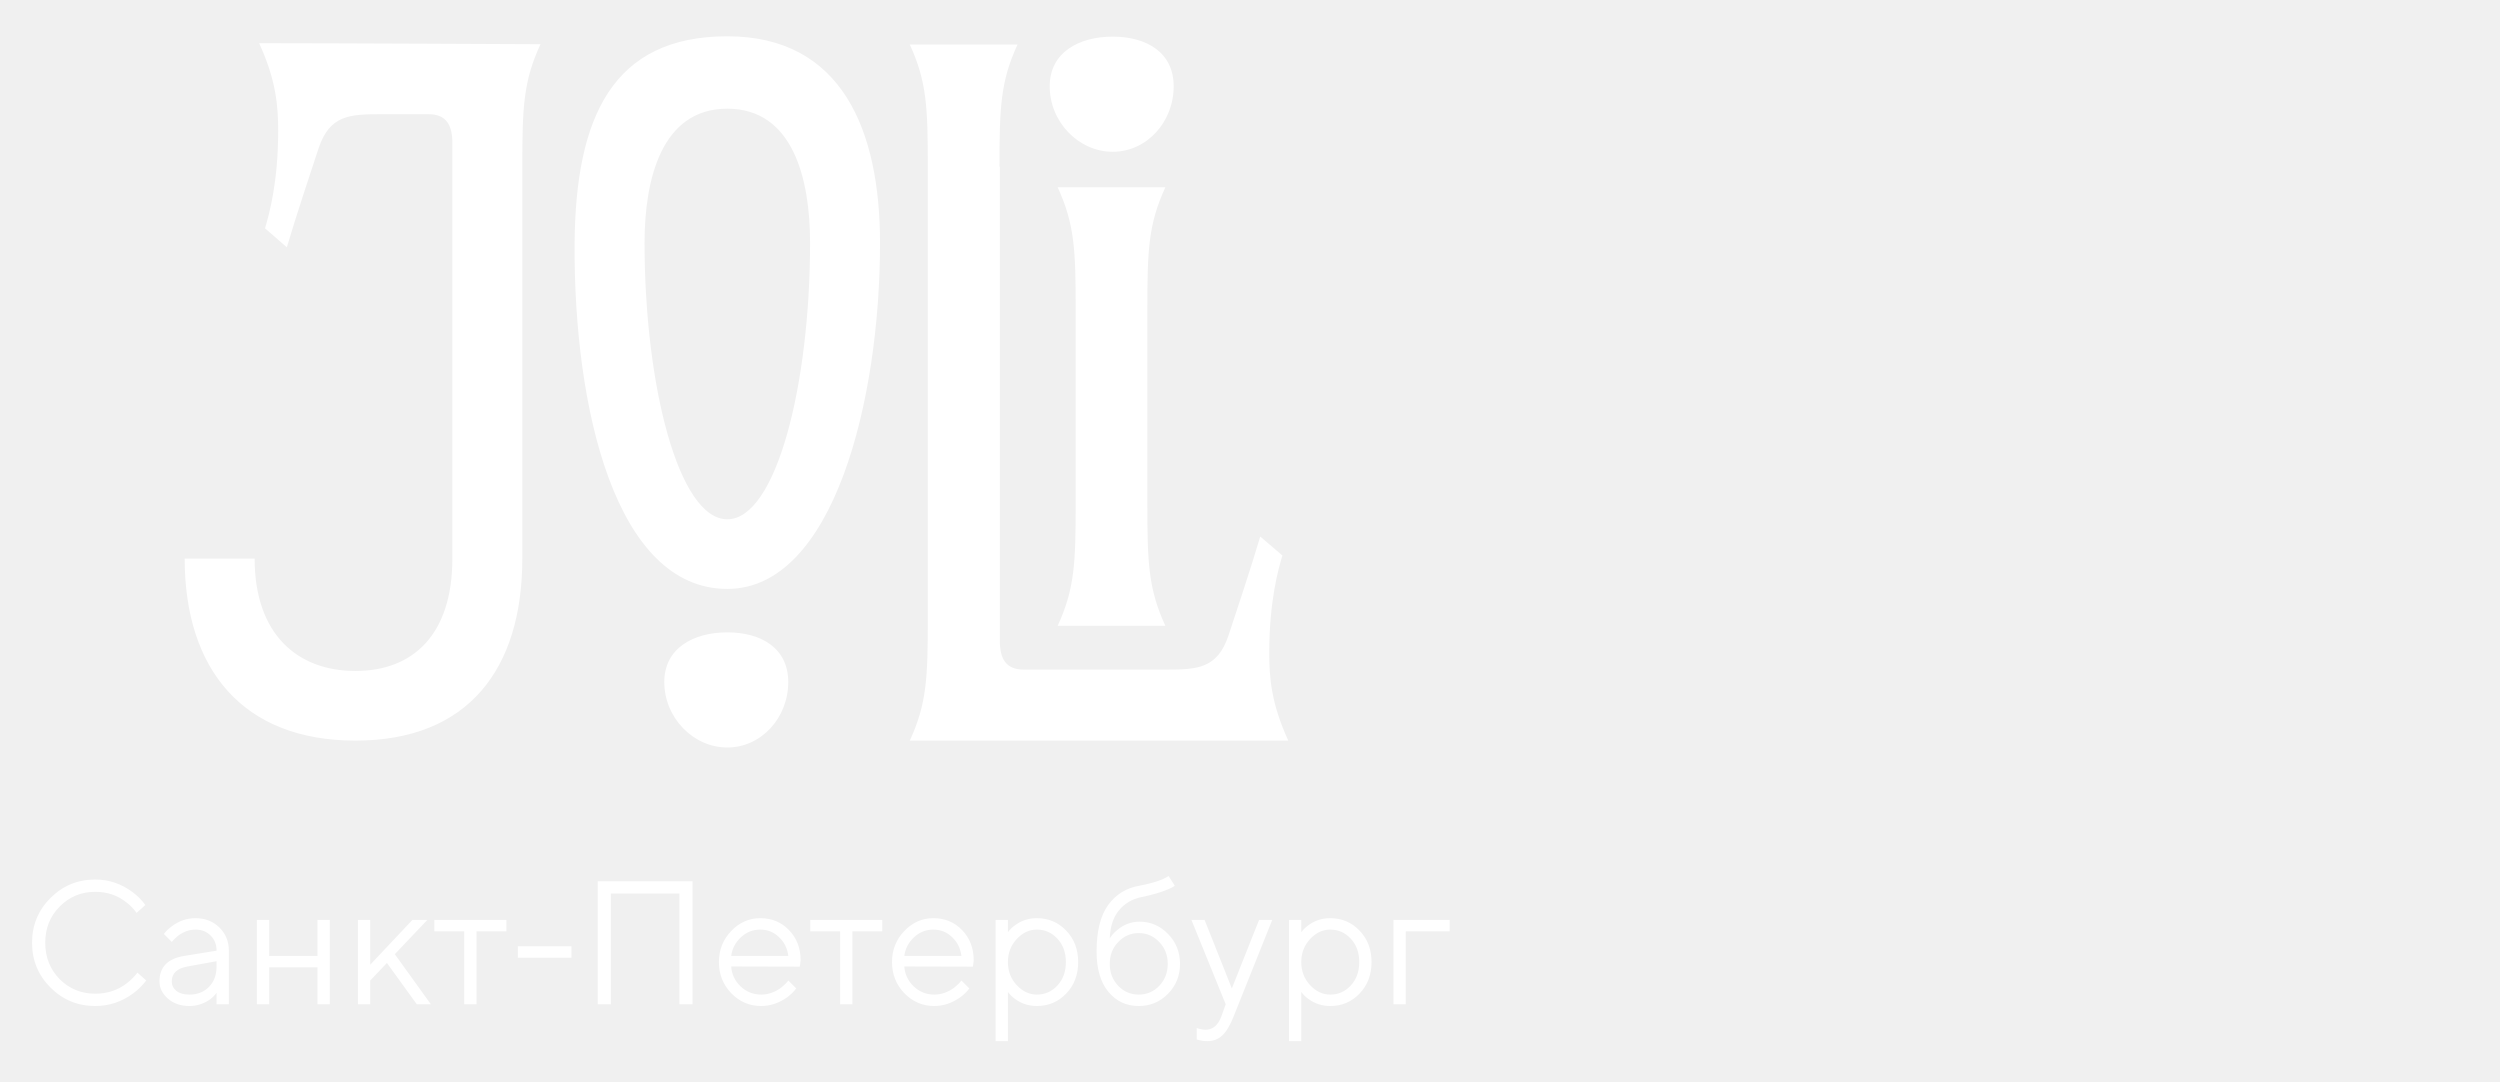
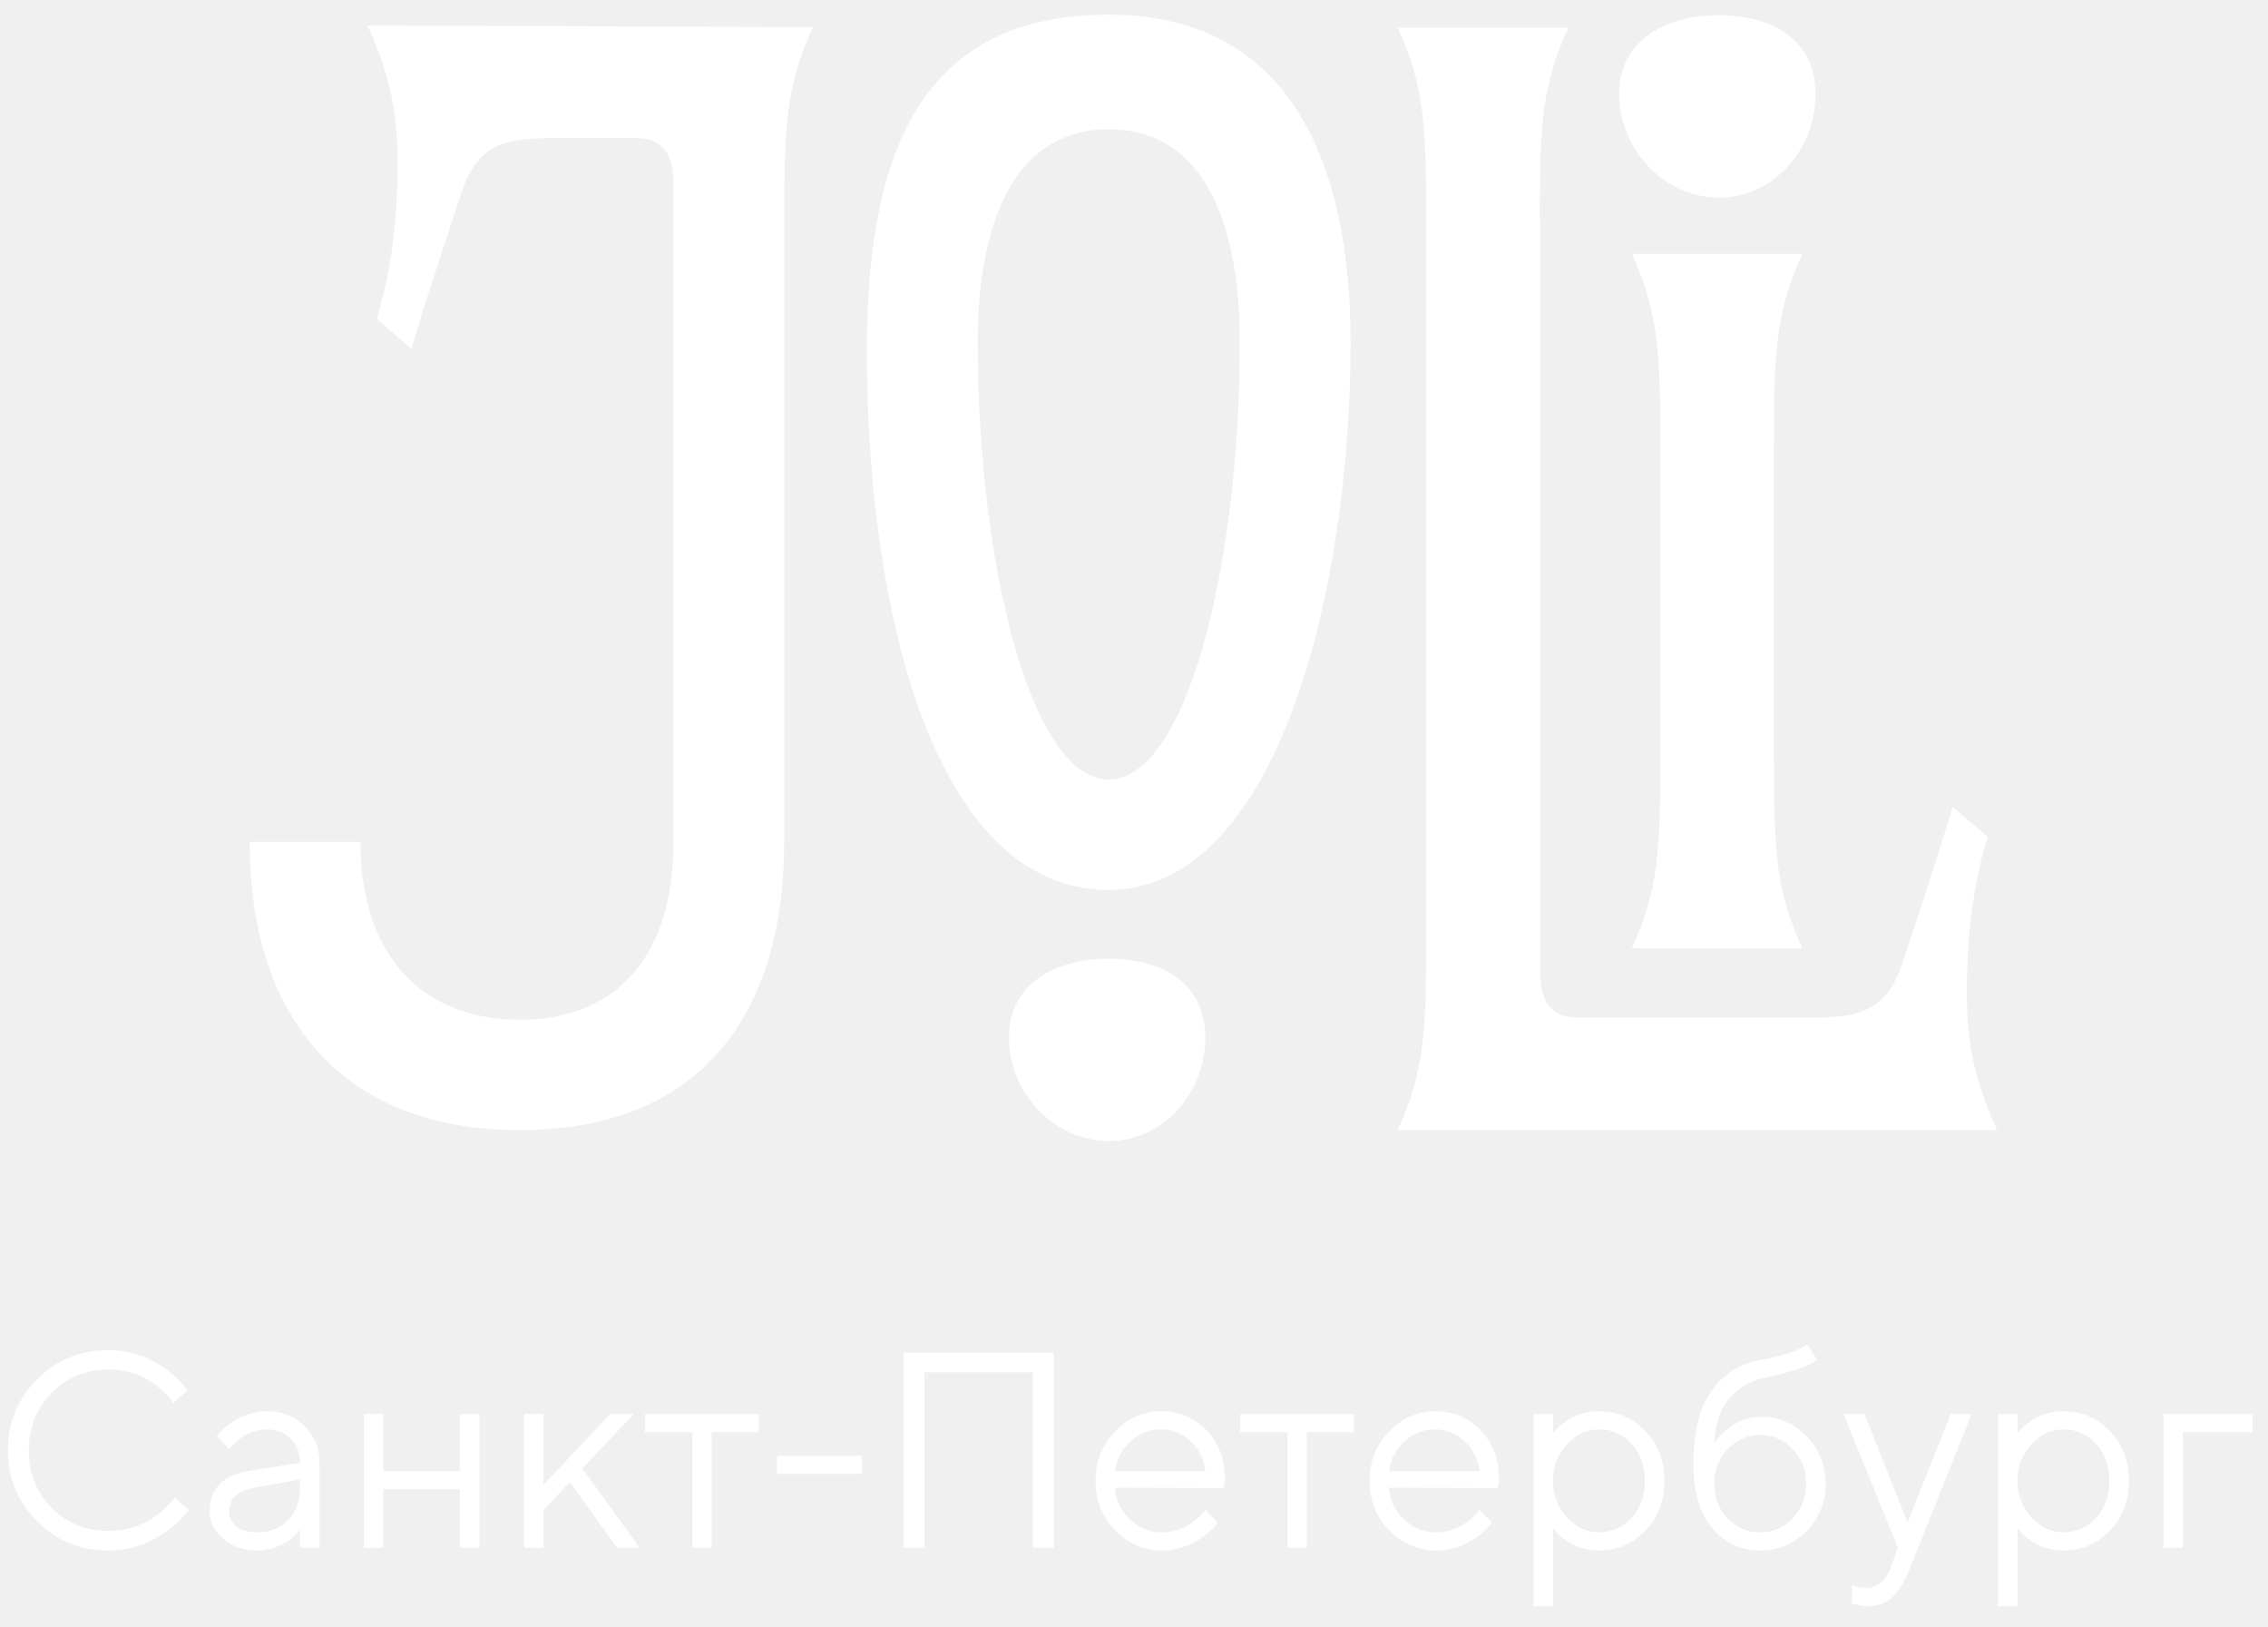
- <svg xmlns="http://www.w3.org/2000/svg" width="185" height="80" viewBox="0 0 185 80" fill="none">
+ <svg xmlns="http://www.w3.org/2000/svg" width="106" height="76" viewBox="2 2 106 76" fill="none">
  <path d="M82.342 11.232C79.83 11.232 77.678 9.038 77.678 6.385C77.678 3.885 79.83 2.711 82.342 2.711C84.853 2.711 86.852 3.885 86.852 6.385C86.852 9.038 84.853 11.232 82.342 11.232ZM40.009 3.272C40.009 3.272 24.429 3.196 19.176 3.196C20.431 5.925 20.585 7.839 20.585 9.676C20.585 13.502 19.919 15.849 19.611 16.895L21.226 18.299C21.892 16.028 23.148 12.278 23.583 10.951C24.403 8.528 25.864 8.451 28.17 8.451H31.706C33.039 8.451 33.475 9.267 33.475 10.594V41.335C33.475 46.922 30.605 49.652 26.3 49.652C21.995 49.652 18.843 46.922 18.843 41.335H13.666C13.666 49.499 17.946 54.805 26.3 54.805C34.653 54.805 38.651 49.499 38.651 41.335V12.354C38.651 7.941 38.728 6.028 39.983 3.298L40.009 3.272ZM53.821 55.315C51.31 55.315 49.157 53.121 49.157 50.468C49.157 47.968 51.31 46.795 53.821 46.795C56.332 46.795 58.331 47.968 58.331 50.468C58.331 53.121 56.332 55.315 53.821 55.315ZM78.267 13.86H86.237C84.981 16.589 84.904 18.503 84.904 22.916V37.253C84.904 41.667 84.981 43.58 86.237 46.31H78.267C79.523 43.58 79.6 41.667 79.6 37.253V22.916C79.6 18.503 79.523 16.589 78.267 13.86ZM73.988 12.329V47.407C73.988 48.733 74.424 49.55 75.756 49.55H86.314C88.594 49.55 90.08 49.473 90.9 47.05C91.336 45.723 92.592 41.973 93.258 39.703L94.898 41.106C94.59 42.126 93.924 44.499 93.924 48.325C93.924 50.162 94.078 52.075 95.334 54.805H67.325C68.581 52.075 68.658 50.162 68.658 45.749V12.354C68.658 7.941 68.581 6.028 67.325 3.298H75.295C74.039 6.028 73.962 7.941 73.962 12.354L73.988 12.329ZM53.821 2.686C62.328 2.686 65.122 9.676 65.122 17.992C65.122 29.677 61.662 43.58 53.821 43.58C45.544 43.58 42.443 30.187 42.52 17.992C42.597 8.655 45.339 2.686 53.821 2.686ZM53.821 38.427C57.434 38.427 59.945 28.503 59.945 17.967C59.945 13.247 58.69 8.043 53.821 8.043C48.952 8.043 47.697 13.273 47.697 17.967C47.697 28.477 50.208 38.427 53.821 38.427Z" fill="#fff" />
  <path d="M10.172 71.975L10.822 72.559C10.519 72.941 10.198 73.257 9.86 73.508C9.011 74.132 8.075 74.445 7.052 74.445C5.752 74.445 4.647 73.99 3.737 73.079C2.827 72.169 2.372 71.064 2.372 69.764C2.372 68.465 2.827 67.359 3.737 66.45C4.647 65.54 5.752 65.085 7.052 65.085C8.066 65.085 8.994 65.401 9.834 66.034C10.198 66.311 10.506 66.623 10.757 66.969L10.107 67.555C9.891 67.251 9.639 66.991 9.353 66.775C8.703 66.254 7.936 65.995 7.052 65.995C6.012 65.995 5.133 66.359 4.413 67.087C3.703 67.806 3.347 68.698 3.347 69.764C3.347 70.831 3.703 71.728 4.413 72.456C5.133 73.175 6.012 73.534 7.052 73.534C7.945 73.534 8.725 73.275 9.392 72.754C9.687 72.529 9.947 72.269 10.172 71.975ZM16.025 74.314V73.469C15.895 73.651 15.731 73.816 15.531 73.963C15.072 74.284 14.565 74.445 14.01 74.445C13.378 74.445 12.849 74.263 12.424 73.898C12.008 73.526 11.8 73.101 11.8 72.624C11.8 71.567 12.407 70.939 13.62 70.74L16.025 70.35C16.025 69.89 15.878 69.517 15.583 69.231C15.297 68.937 14.925 68.79 14.465 68.79C14.015 68.79 13.586 68.941 13.178 69.245C12.988 69.409 12.832 69.561 12.71 69.7L12.125 69.115C12.29 68.898 12.494 68.703 12.736 68.529C13.265 68.139 13.841 67.945 14.465 67.945C15.176 67.945 15.765 68.174 16.233 68.633C16.701 69.093 16.935 69.665 16.935 70.35V74.314H16.025ZM16.025 71.519V71.129L13.88 71.519C13.1 71.658 12.71 72.026 12.71 72.624C12.71 72.902 12.823 73.136 13.048 73.326C13.282 73.508 13.603 73.6 14.01 73.6C14.608 73.6 15.094 73.409 15.466 73.028C15.839 72.646 16.025 72.144 16.025 71.519ZM19.009 74.314V68.075H19.919V70.74H23.494V68.075H24.404V74.314H23.494V71.585H19.919V74.314H19.009ZM26.487 74.314V68.075H27.397V71.389L30.517 68.075H31.622L29.217 70.609L31.882 74.314H30.842L28.632 71.26L27.397 72.559V74.314H26.487ZM34.353 74.314V68.919H32.143V68.075H37.473V68.919H35.263V74.314H34.353ZM38.321 70.87V70.025H42.286V70.87H38.321ZM44.23 74.314V65.215H51.25V74.314H50.275V66.124H45.205V74.314H44.23ZM58.335 72.559L58.92 73.144C58.755 73.37 58.534 73.587 58.257 73.794C57.65 74.228 57.004 74.445 56.32 74.445C55.462 74.445 54.725 74.128 54.11 73.496C53.503 72.863 53.2 72.096 53.2 71.195C53.2 70.293 53.503 69.526 54.11 68.894C54.716 68.261 55.431 67.945 56.255 67.945C57.113 67.945 57.823 68.239 58.387 68.829C58.959 69.418 59.245 70.163 59.245 71.064C59.245 71.108 59.232 71.221 59.206 71.403L59.18 71.532L54.11 71.519C54.144 72.083 54.374 72.573 54.799 72.989C55.232 73.396 55.739 73.6 56.32 73.6C56.848 73.6 57.347 73.426 57.815 73.079C58.04 72.897 58.213 72.724 58.335 72.559ZM54.11 70.74H58.335C58.265 70.176 58.036 69.713 57.646 69.349C57.264 68.976 56.801 68.79 56.255 68.79C55.709 68.79 55.232 68.98 54.825 69.362C54.417 69.743 54.179 70.202 54.11 70.74ZM62.169 74.314V68.919H59.959V68.075H65.289V68.919H63.079V74.314H62.169ZM71.144 72.559L71.729 73.144C71.565 73.37 71.344 73.587 71.066 73.794C70.46 74.228 69.814 74.445 69.129 74.445C68.271 74.445 67.535 74.128 66.919 73.496C66.313 72.863 66.009 72.096 66.009 71.195C66.009 70.293 66.313 69.526 66.919 68.894C67.526 68.261 68.241 67.945 69.064 67.945C69.922 67.945 70.633 68.239 71.196 68.829C71.768 69.418 72.054 70.163 72.054 71.064C72.054 71.108 72.041 71.221 72.015 71.403L71.989 71.532L66.919 71.519C66.954 72.083 67.184 72.573 67.608 72.989C68.042 73.396 68.549 73.6 69.129 73.6C69.658 73.6 70.156 73.426 70.624 73.079C70.85 72.897 71.023 72.724 71.144 72.559ZM66.919 70.74H71.144C71.075 70.176 70.845 69.713 70.455 69.349C70.074 68.976 69.61 68.79 69.064 68.79C68.518 68.79 68.042 68.98 67.634 69.362C67.227 69.743 66.989 70.202 66.919 70.74ZM73.675 77.044V68.075H74.585V68.984C74.733 68.785 74.91 68.612 75.118 68.465C75.586 68.118 76.124 67.945 76.73 67.945C77.588 67.945 78.312 68.252 78.901 68.868C79.491 69.483 79.785 70.258 79.785 71.195C79.785 72.13 79.491 72.906 78.901 73.522C78.312 74.137 77.588 74.445 76.73 74.445C76.124 74.445 75.586 74.271 75.118 73.924C74.91 73.777 74.733 73.604 74.585 73.404V77.044H73.675ZM76.73 73.6C77.328 73.6 77.835 73.374 78.251 72.924C78.667 72.473 78.875 71.897 78.875 71.195C78.875 70.493 78.667 69.916 78.251 69.466C77.835 69.015 77.328 68.79 76.73 68.79C76.167 68.79 75.669 69.023 75.235 69.492C74.802 69.96 74.585 70.527 74.585 71.195C74.585 71.862 74.802 72.43 75.235 72.897C75.669 73.365 76.167 73.6 76.73 73.6ZM86.477 64.825L86.932 65.54C86.819 65.635 86.65 65.726 86.425 65.812C85.931 66.029 85.276 66.22 84.462 66.385C83.768 66.532 83.214 66.861 82.798 67.373C82.382 67.875 82.156 68.564 82.122 69.439C82.269 69.206 82.451 69.002 82.668 68.829C83.153 68.412 83.708 68.204 84.332 68.204C85.146 68.204 85.848 68.508 86.438 69.115C87.027 69.721 87.322 70.458 87.322 71.325C87.322 72.2 87.023 72.941 86.425 73.547C85.835 74.145 85.116 74.445 84.267 74.445C83.348 74.445 82.598 74.094 82.018 73.391C81.437 72.689 81.147 71.697 81.147 70.415C81.147 68.906 81.433 67.758 82.005 66.969C82.577 66.181 83.352 65.704 84.332 65.54C84.982 65.418 85.532 65.266 85.983 65.085C86.225 64.972 86.39 64.885 86.477 64.825ZM82.746 72.95C83.162 73.383 83.669 73.6 84.267 73.6C84.865 73.6 85.372 73.383 85.788 72.95C86.204 72.507 86.412 71.966 86.412 71.325C86.412 70.683 86.204 70.146 85.788 69.713C85.372 69.27 84.865 69.049 84.267 69.049C83.669 69.049 83.162 69.27 82.746 69.713C82.33 70.146 82.122 70.683 82.122 71.325C82.122 71.966 82.33 72.507 82.746 72.95ZM88.556 76.915V76.07C88.634 76.104 88.704 76.126 88.764 76.135C88.912 76.178 89.059 76.2 89.206 76.2C89.743 76.2 90.133 75.874 90.376 75.225L90.701 74.314L88.166 68.075H89.141L91.156 73.144L93.171 68.075H94.146L91.286 75.225C91.026 75.883 90.745 76.351 90.441 76.629C90.147 76.906 89.778 77.044 89.336 77.044C89.137 77.044 88.951 77.023 88.777 76.98C88.716 76.971 88.643 76.949 88.556 76.915ZM95.384 77.044V68.075H96.294V68.984C96.442 68.785 96.619 68.612 96.827 68.465C97.295 68.118 97.833 67.945 98.439 67.945C99.297 67.945 100.021 68.252 100.61 68.868C101.2 69.483 101.494 70.258 101.494 71.195C101.494 72.13 101.2 72.906 100.61 73.522C100.021 74.137 99.297 74.445 98.439 74.445C97.833 74.445 97.295 74.271 96.827 73.924C96.619 73.777 96.442 73.604 96.294 73.404V77.044H95.384ZM98.439 73.6C99.037 73.6 99.544 73.374 99.96 72.924C100.376 72.473 100.584 71.897 100.584 71.195C100.584 70.493 100.376 69.916 99.96 69.466C99.544 69.015 99.037 68.79 98.439 68.79C97.876 68.79 97.378 69.023 96.944 69.492C96.511 69.96 96.294 70.527 96.294 71.195C96.294 71.862 96.511 72.43 96.944 72.897C97.378 73.365 97.876 73.6 98.439 73.6ZM103.116 74.314V68.075H107.276V68.919H104.026V74.314H103.116Z" fill="#fff" />
</svg>
